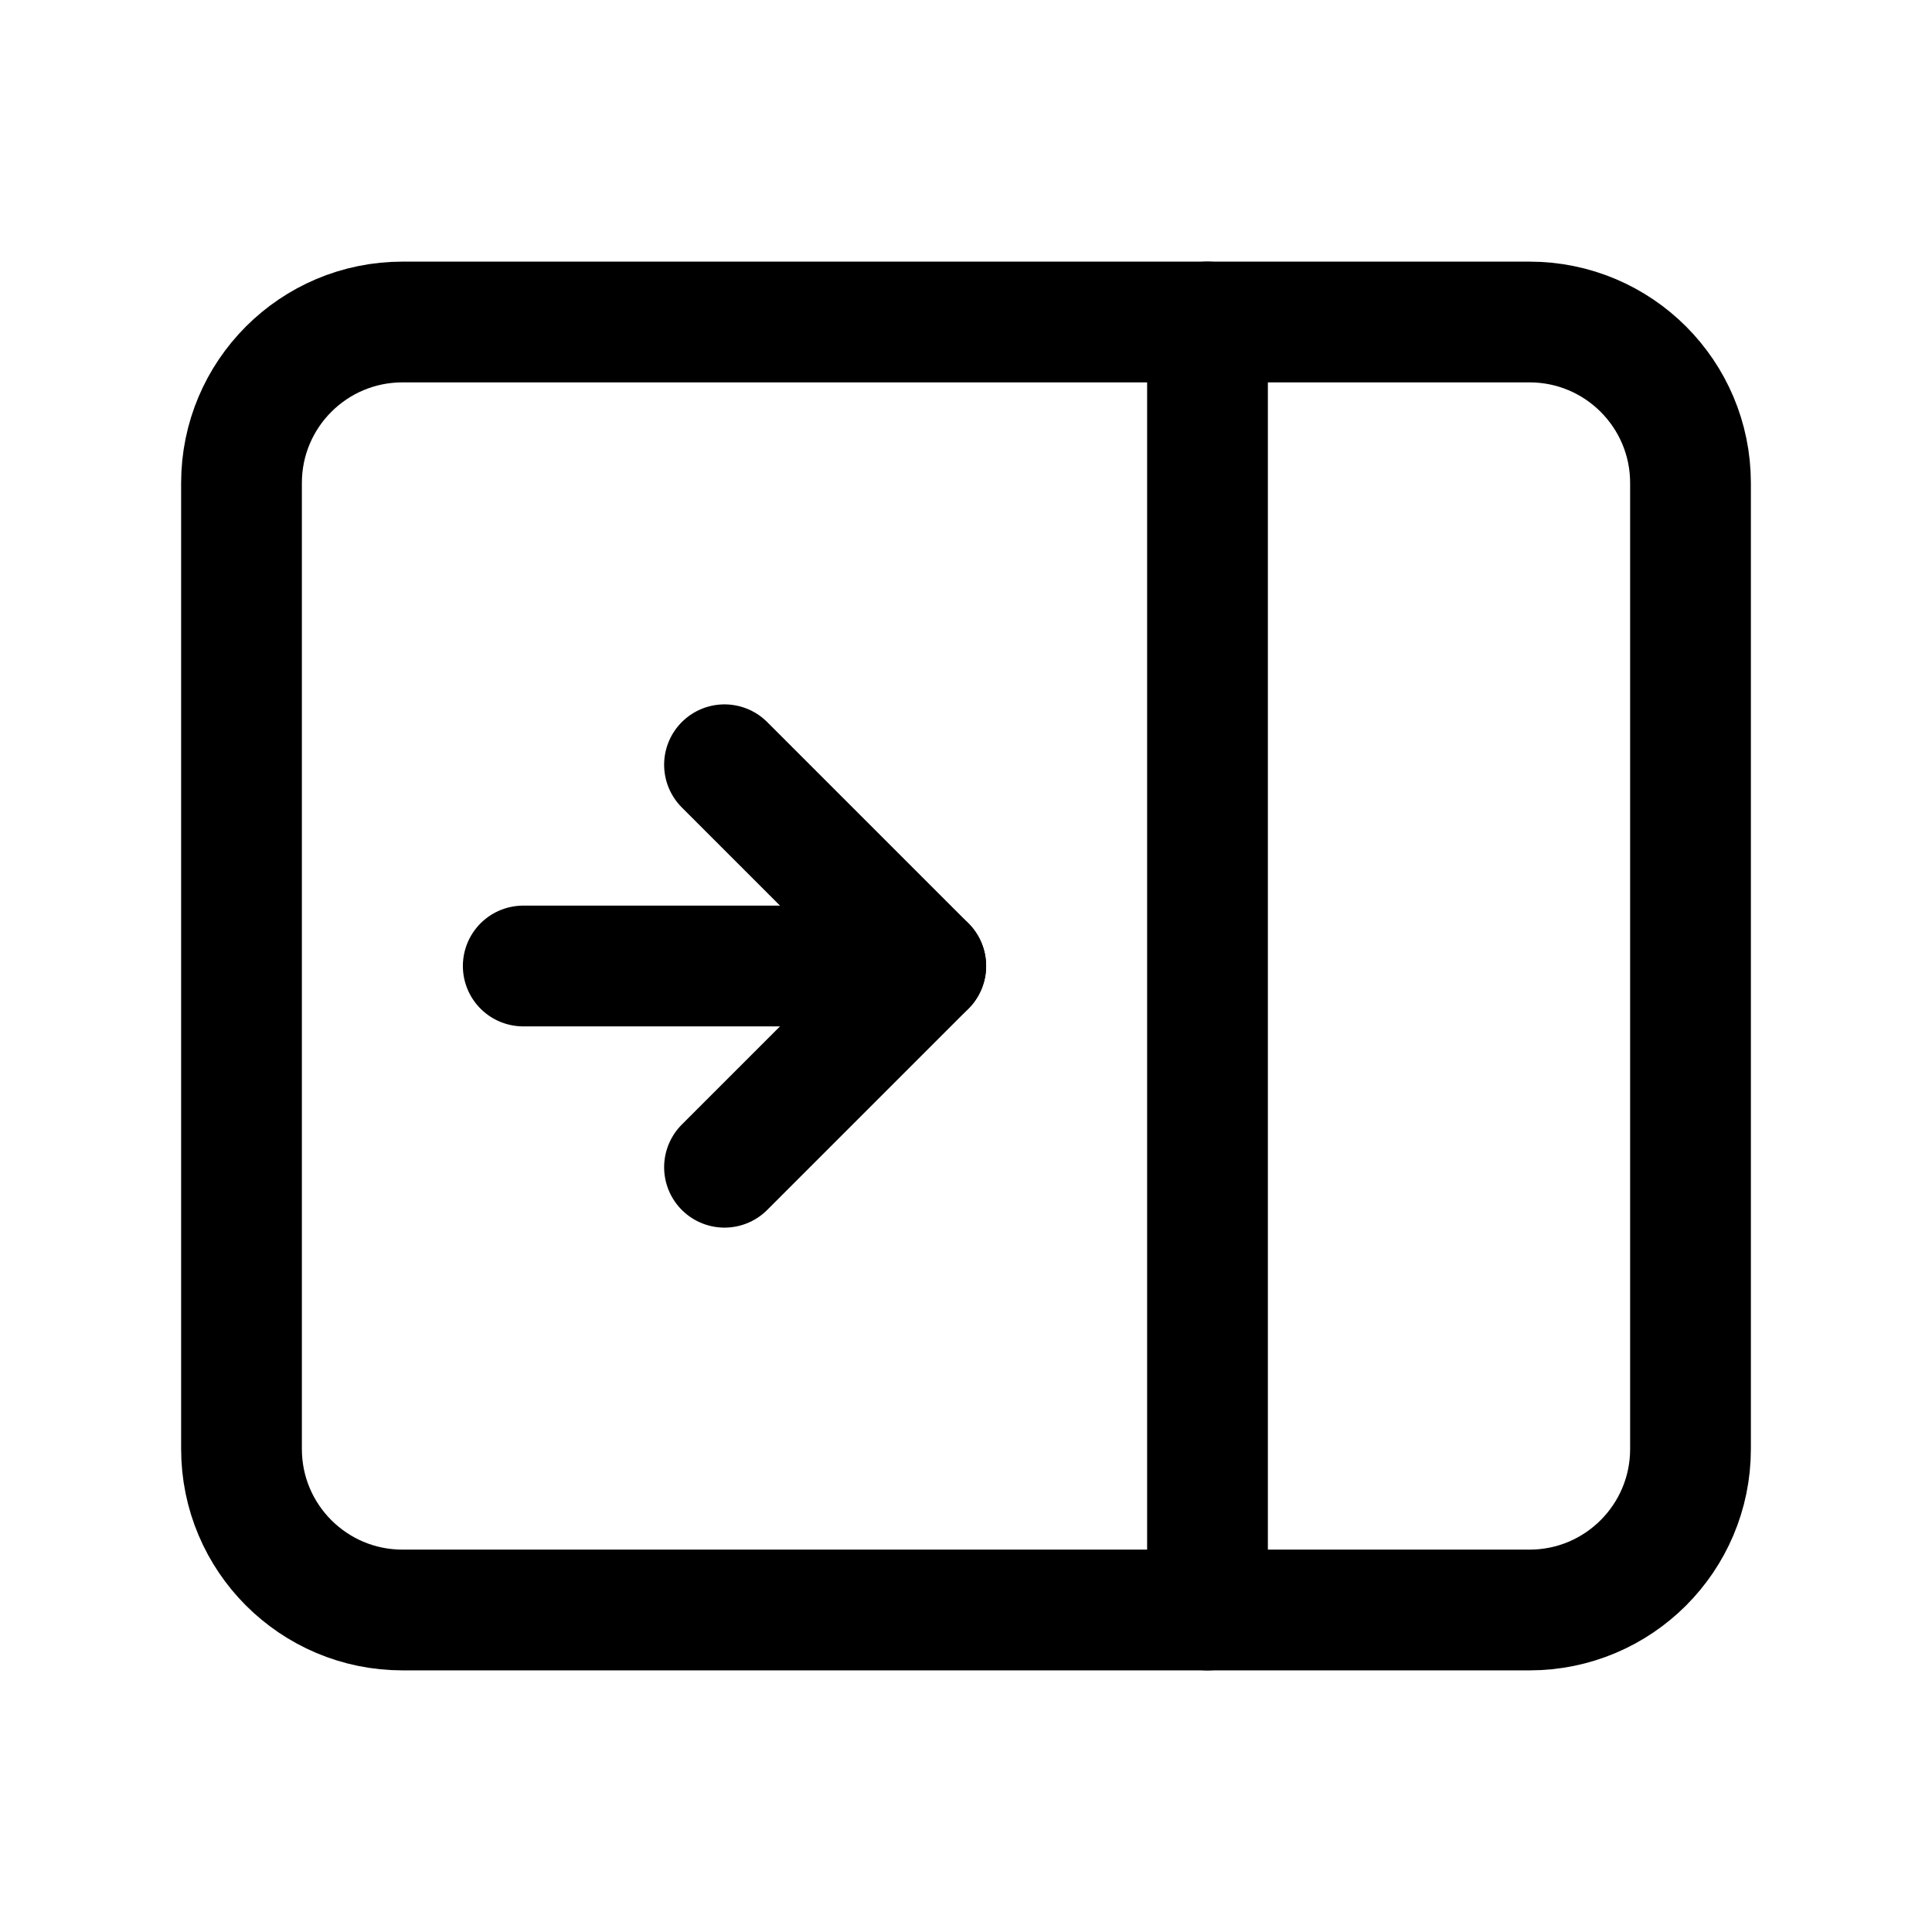
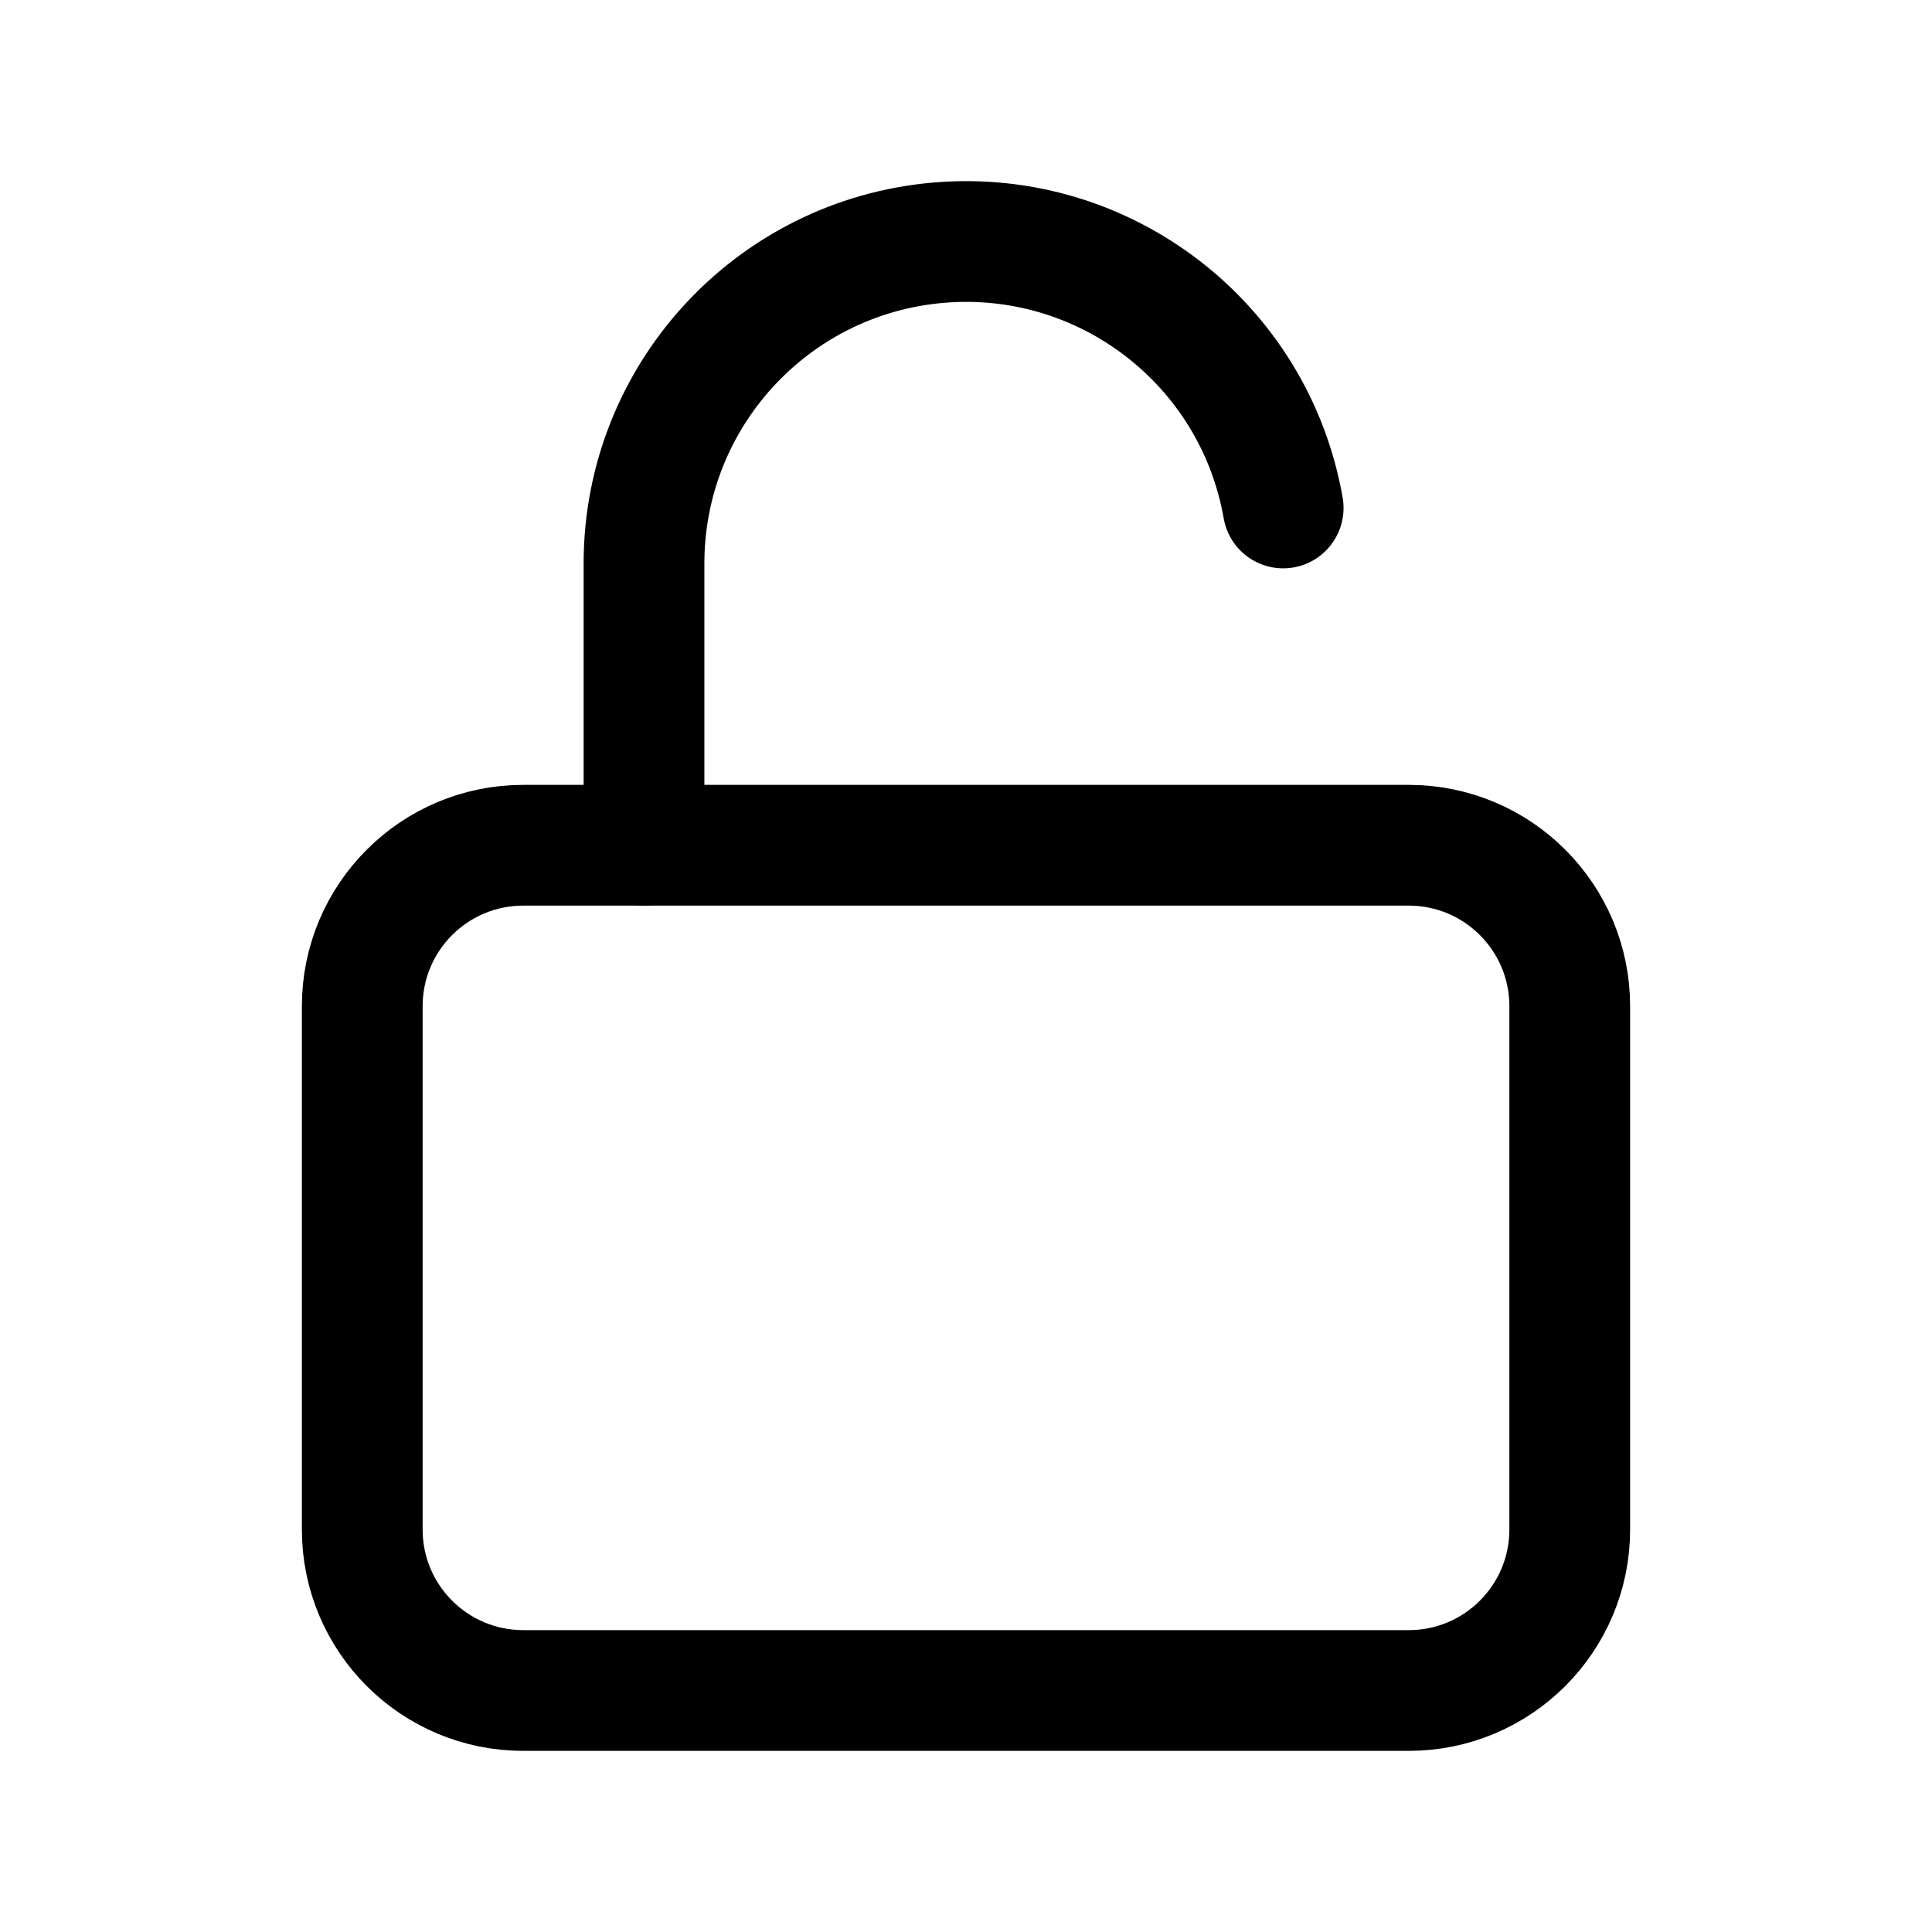
<svg xmlns="http://www.w3.org/2000/svg" viewBox="0 0 24 24" fill="none" stroke="currentColor" stroke-width="1.5" stroke-linecap="round" stroke-linejoin="round">
-   <rect x="3" y="4" width="18" height="16" rx="2" />
-   <path d="M15 4v16" />
-   <path d="M6.5 12h5" />
-   <path d="M9 9.5l2.5 2.5L9 14.5" />
+   <rect x="4.5" y="10.5" width="15" height="10.5" rx="2" />
+   <path d="M8 10.5V7a4 4 0 0 1 7.94 -0.69" />
</svg>
